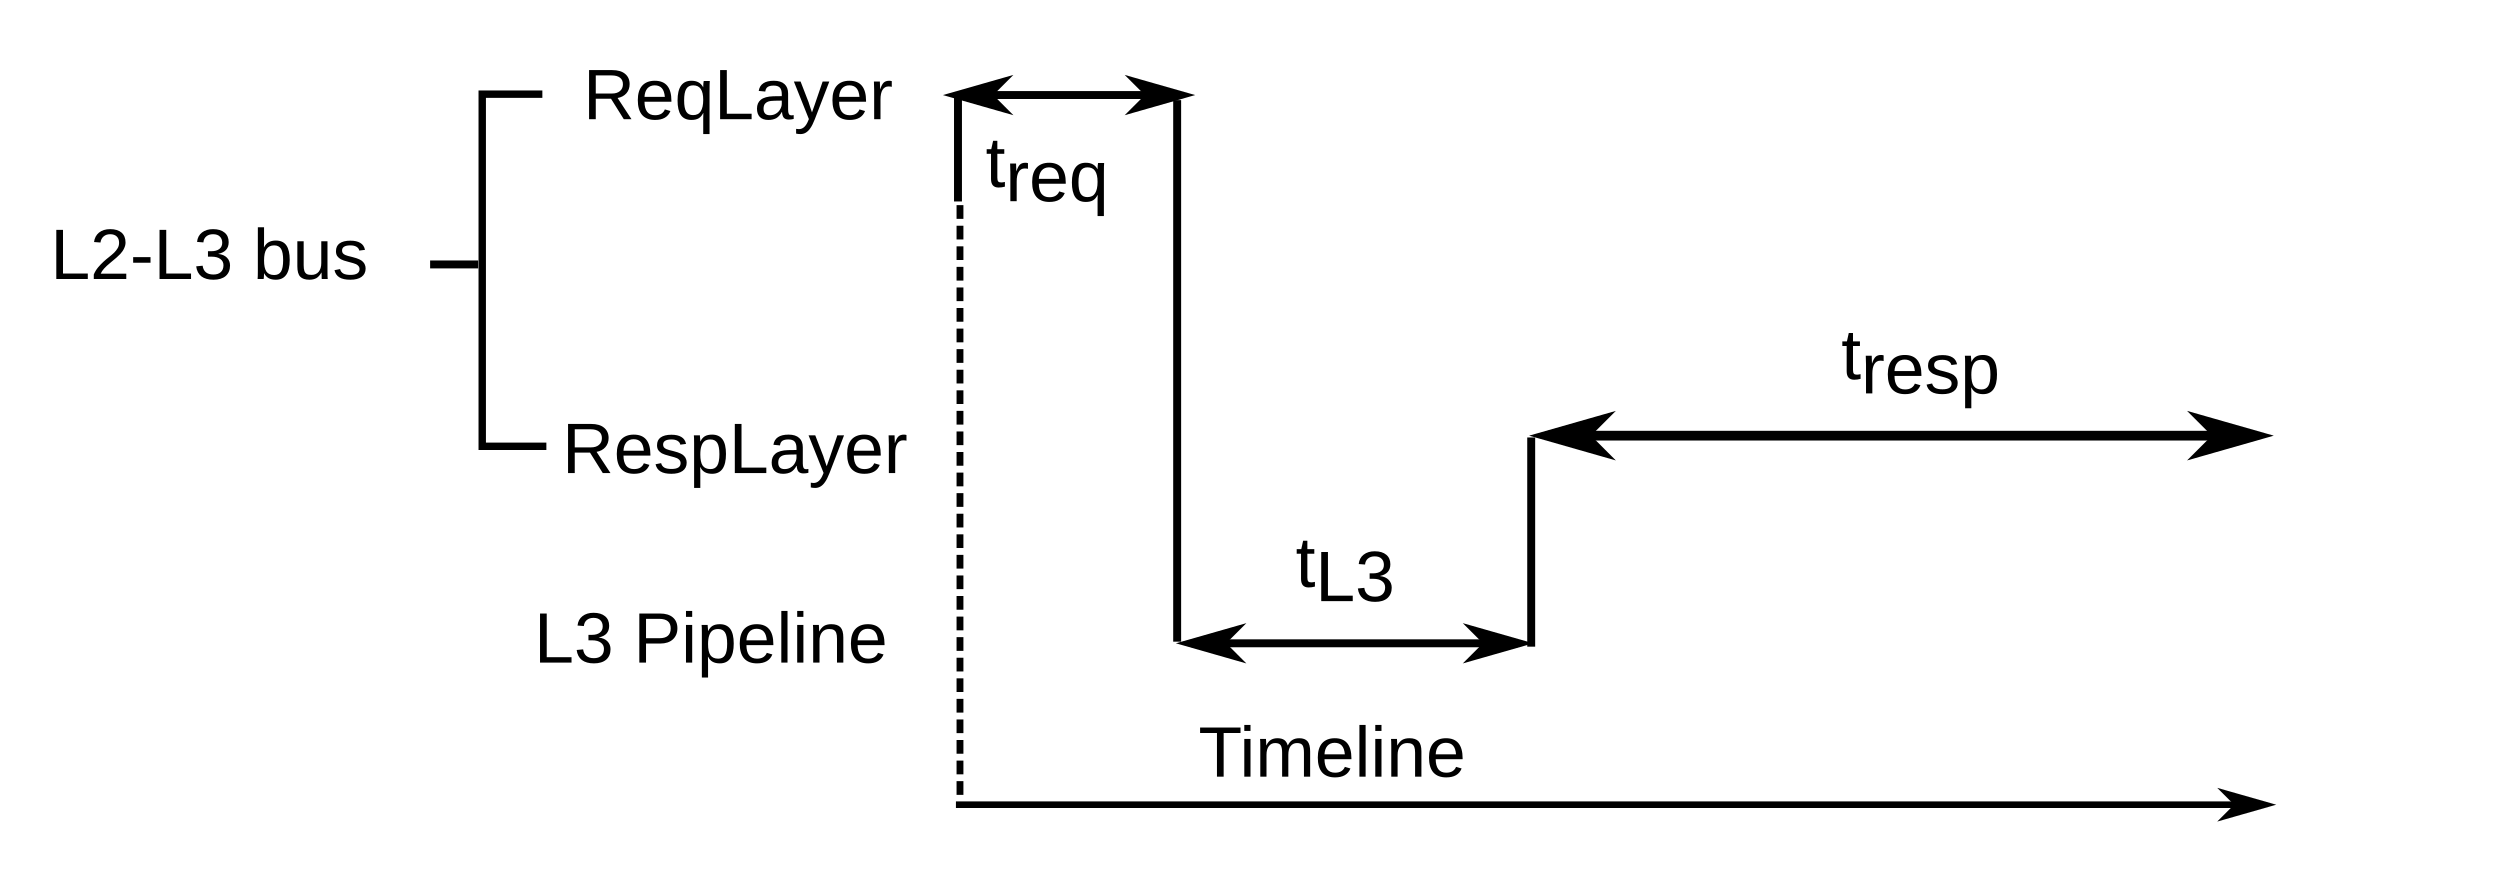
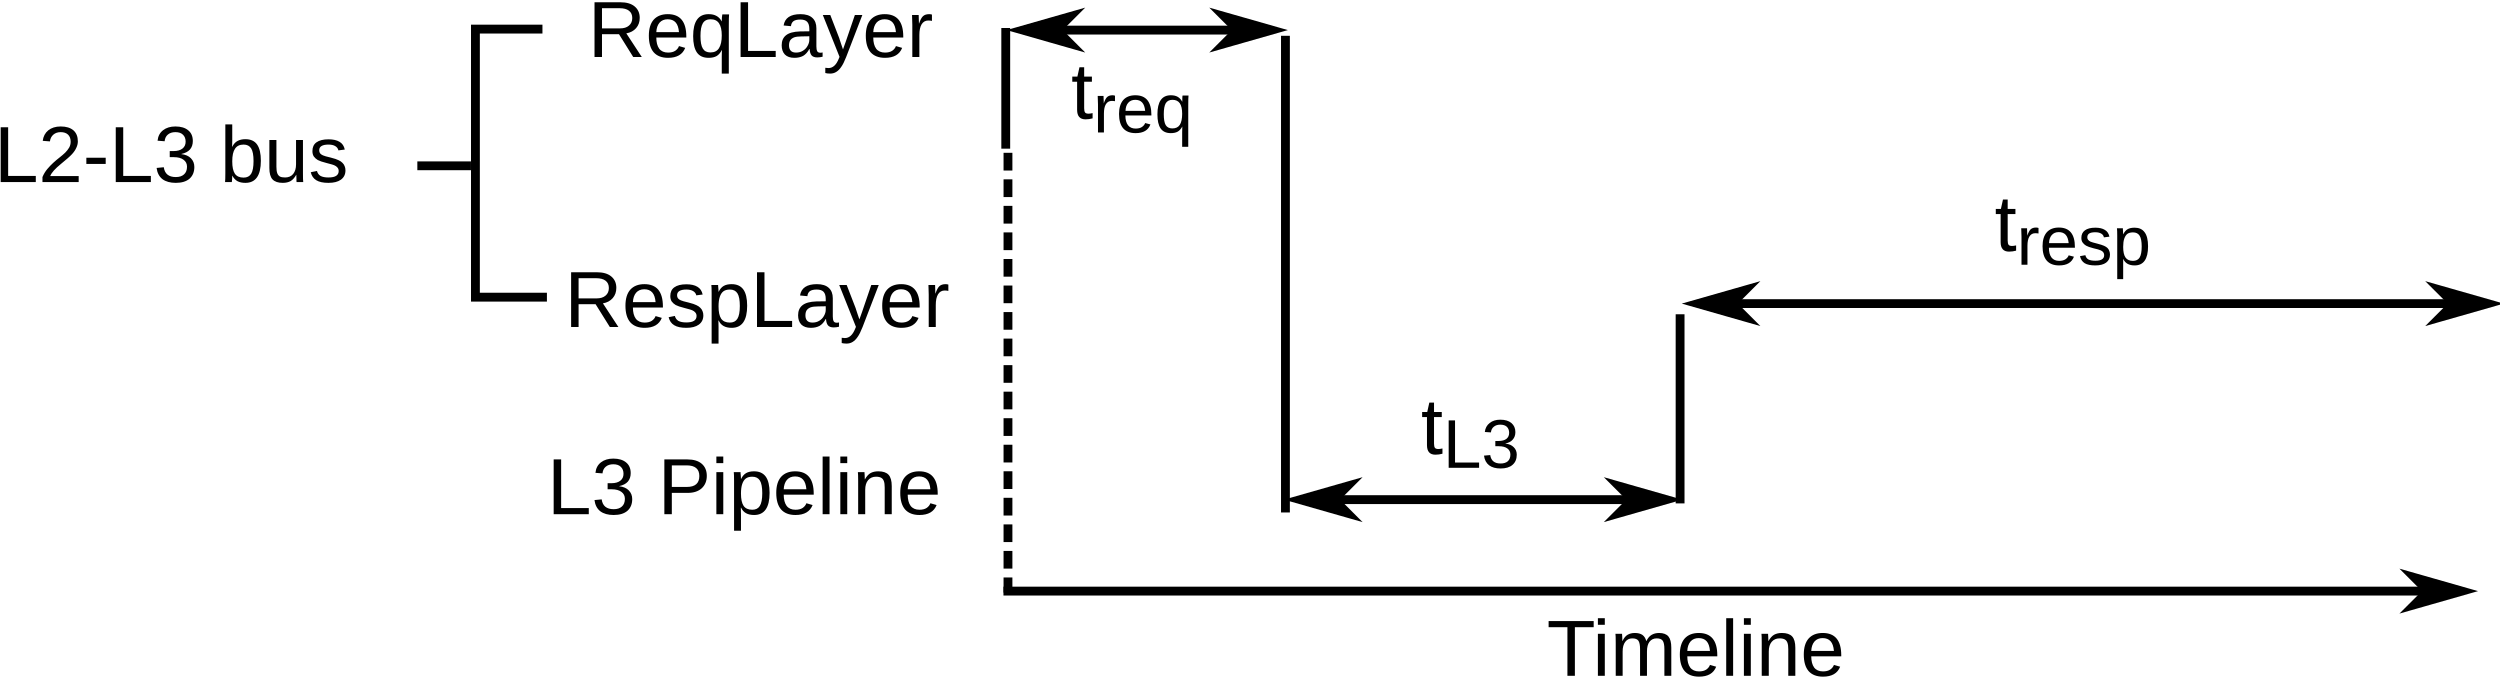
- <svg xmlns="http://www.w3.org/2000/svg" width="315" height="109.835" id="svg3863" version="1.1">
+ <svg xmlns="http://www.w3.org/2000/svg" width="282.59" height="76.497" id="svg3863" version="1.1">
  <defs id="defs3865">
    <marker orient="auto" refY="0" refX="0" id="Arrow1Mstart" style="overflow:visible">
      <path id="path4554" d="M 0,0 5,-5 -12.5,0 5,5 0,0 z" style="fill-rule:evenodd;stroke:#000000;stroke-width:1pt;marker-start:none" transform="matrix(0.4,0,0,0.4,4,0)" />
    </marker>
    <marker orient="auto" refY="0" refX="0" id="Arrow1Mend" style="overflow:visible">
      <path id="path4557" d="M 0,0 5,-5 -12.5,0 5,5 0,0 z" style="fill-rule:evenodd;stroke:#000000;stroke-width:1pt;marker-start:none" transform="matrix(-0.4,0,0,-0.4,-4,0)" />
    </marker>
  </defs>
-   <g id="layer1" transform="translate(-52.90176,-256.8635)" />
-   <g id="layer4">
-     <text transform="translate(-52.90176,-256.8635)" xml:space="preserve" style="font-size:9px;font-style:normal;font-variant:normal;font-weight:normal;font-stretch:normal;text-align:start;line-height:125%;letter-spacing:0px;word-spacing:0px;writing-mode:lr-tb;text-anchor:start;fill:#000000;fill-opacity:1;stroke:none;font-family:Arial;-inkscape-font-specification:Arial" x="59.263" y="292.013" id="text3871">
-       <tspan id="tspan3873" x="59.263" y="292.013" style="font-size:9px">L2-L3 bus</tspan>
+   <g id="layer1" transform="translate(-59.92247,-265.4395)" />
+   <g id="layer4" transform="translate(-7.020718,-8.576024)">
+     <text xml:space="preserve" style="font-size:9px;font-style:normal;font-variant:normal;font-weight:normal;font-stretch:normal;text-align:start;line-height:125%;letter-spacing:0px;word-spacing:0px;writing-mode:lr-tb;text-anchor:start;fill:#000000;fill-opacity:1;stroke:none;font-family:Arial;-inkscape-font-specification:Arial" x="6.362" y="29.15" id="text3871">
+       <tspan id="tspan3873" x="6.362" y="29.15" style="font-size:9px">L2-L3 bus</tspan>
    </text>
    <text transform="translate(-52.90176,-256.8635)" id="text3875" y="271.882" x="126.392" style="font-size:9px;font-style:normal;font-variant:normal;font-weight:normal;font-stretch:normal;text-align:start;line-height:125%;letter-spacing:0px;word-spacing:0px;writing-mode:lr-tb;text-anchor:start;fill:#000000;fill-opacity:1;stroke:none;font-family:Arial;-inkscape-font-specification:Arial" xml:space="preserve">
      <tspan style="font-size:9px" y="271.882" x="126.392" id="tspan3877">ReqLayer</tspan>
    </text>
-     <text transform="translate(-52.90176,-256.8635)" xml:space="preserve" style="font-size:9px;font-style:normal;font-variant:normal;font-weight:normal;font-stretch:normal;text-align:start;line-height:125%;letter-spacing:0px;word-spacing:0px;writing-mode:lr-tb;text-anchor:start;fill:#000000;fill-opacity:1;stroke:none;font-family:Arial;-inkscape-font-specification:Arial" x="123.744" y="316.466" id="text3879">
-       <tspan id="tspan3881" x="123.744" y="316.466" style="font-size:9px">RespLayer</tspan>
+     <text xml:space="preserve" style="font-size:9px;font-style:normal;font-variant:normal;font-weight:normal;font-stretch:normal;text-align:start;line-height:125%;letter-spacing:0px;word-spacing:0px;writing-mode:lr-tb;text-anchor:start;fill:#000000;fill-opacity:1;stroke:none;font-family:Arial;-inkscape-font-specification:Arial" x="70.842" y="45.54" id="text3879">
+       <tspan id="tspan3881" x="70.842" y="45.54" style="font-size:9px">RespLayer</tspan>
    </text>
-     <path transform="translate(-52.90176,-256.8635)" style="fill:none;stroke:#000000;stroke-width:0.933px;stroke-linecap:butt;stroke-linejoin:miter;stroke-opacity:1" d="m 121.239,268.726 c 0,0 0,0 -7.576,0 0,44.368 0,44.368 0,44.368 8.081,0 8.081,0 8.081,0" id="path3911" />
-     <path transform="translate(-52.90176,-256.8635)" style="fill:none;stroke:#000000;stroke-width:1px;stroke-linecap:butt;stroke-linejoin:miter;stroke-opacity:1" d="m 113.157,290.182 c -6.061,0 -6.061,0 -6.061,0" id="path3913" />
-     <path transform="translate(-52.90176,-256.8635)" style="fill:none;stroke:#000000;stroke-width:0.837;stroke-linecap:butt;stroke-linejoin:miter;stroke-miterlimit:4;stroke-opacity:1;stroke-dasharray:none;marker-end:url(#Arrow1Mend)" d="m 173.349,358.257 c 164.711,0 164.711,0 164.711,0" id="path4543" />
-     <text transform="translate(-52.90176,-256.8635)" xml:space="preserve" style="font-size:9px;font-style:normal;font-variant:normal;font-weight:normal;font-stretch:normal;text-align:start;line-height:125%;letter-spacing:0px;word-spacing:0px;writing-mode:lr-tb;text-anchor:start;fill:#000000;fill-opacity:1;stroke:none;font-family:Arial;-inkscape-font-specification:Arial" x="203.909" y="354.722" id="text4989">
-       <tspan id="tspan4991" x="203.909" y="354.722">Timeline</tspan>
+     <path style="fill:none;stroke:#000000;stroke-width:1;stroke-linecap:butt;stroke-linejoin:miter;stroke-opacity:1;stroke-miterlimit:4;stroke-dasharray:none" d="m 68.337,11.863 c 0,0 0,0 -7.576,0 0,30.305 0,30.305 0,30.305 8.081,0 8.081,0 8.081,0" id="path3911" />
+     <path style="fill:none;stroke:#000000;stroke-width:1px;stroke-linecap:butt;stroke-linejoin:miter;stroke-opacity:1" d="m 60.256,27.318 c -6.061,0 -6.061,0 -6.061,0" id="path3913" />
+     <path style="fill:none;stroke:#000000;stroke-width:1;stroke-linecap:butt;stroke-linejoin:miter;stroke-miterlimit:4;stroke-opacity:1;stroke-dasharray:none;marker-end:url(#Arrow1Mend)" d="m 120.447,75.394 c 164.711,0 164.711,0 164.711,0" id="path4543" />
+     <text xml:space="preserve" style="font-size:9px;font-style:normal;font-variant:normal;font-weight:normal;font-stretch:normal;text-align:start;line-height:125%;letter-spacing:0px;word-spacing:0px;writing-mode:lr-tb;text-anchor:start;fill:#000000;fill-opacity:1;stroke:none;font-family:Arial;-inkscape-font-specification:Arial" x="181.867" y="84.968" id="text4989">
+       <tspan id="tspan4991" x="181.867" y="84.968">Timeline</tspan>
    </text>
-     <text transform="translate(-52.90176,-256.8635)" xml:space="preserve" style="font-size:9px;font-style:normal;font-variant:normal;font-weight:normal;font-stretch:normal;text-align:start;line-height:125%;letter-spacing:0px;word-spacing:0px;writing-mode:lr-tb;text-anchor:start;fill:#000000;fill-opacity:1;stroke:none;font-family:Arial;-inkscape-font-specification:Arial" x="177.082" y="280.414" id="text5383">
-       <tspan id="tspan5385" x="177.082" y="280.414">t<tspan style="font-size:9px;baseline-shift:sub" id="tspan6568">req</tspan>
+     <text xml:space="preserve" style="font-size:9px;font-style:normal;font-variant:normal;font-weight:normal;font-stretch:normal;text-align:start;line-height:125%;letter-spacing:0px;word-spacing:0px;writing-mode:lr-tb;text-anchor:start;fill:#000000;fill-opacity:1;stroke:none;font-family:Arial;-inkscape-font-specification:Arial" x="128.086" y="21.988" id="text5383">
+       <tspan id="tspan5385" x="128.086" y="21.988">t<tspan style="font-size:7.8px;baseline-shift:sub" id="tspan6568">req</tspan>
      </tspan>
    </text>
    <path transform="translate(-52.90176,-256.8635)" style="fill:none;stroke:#000000;stroke-width:1px;stroke-linecap:butt;stroke-linejoin:miter;stroke-opacity:1" d="m 173.608,268.608 c 0,13.637 0,13.637 0,13.637" id="path5403" />
-     <path transform="translate(-52.90176,-256.8635)" id="path5405" d="m 201.224,269.484 c 0,68.228 0,68.228 0,68.228" style="fill:none;stroke:#000000;stroke-width:1;stroke-linecap:butt;stroke-linejoin:miter;stroke-miterlimit:4;stroke-opacity:1;stroke-dasharray:none" />
-     <path transform="translate(-52.90176,-256.8635)" id="path5407" d="m 245.833,311.981 c 0,26.363 0,26.363 0,26.363" style="fill:none;stroke:#000000;stroke-width:1;stroke-linecap:butt;stroke-linejoin:miter;stroke-miterlimit:4;stroke-opacity:1;stroke-dasharray:none" />
-     <path transform="translate(-52.90176,-256.8635)" id="path5425" d="m 173.86,282.713 c 0,74.96 0,74.96 0,74.96" style="fill:none;stroke:#000000;stroke-width:0.864;stroke-linecap:butt;stroke-linejoin:miter;stroke-miterlimit:4;stroke-opacity:1;stroke-dasharray:1.728, 0.864;stroke-dashoffset:0" />
-     <path transform="translate(-52.90176,-256.8635)" id="path5658" d="m 173.676,268.841 c 27.851,0 27.851,0 27.851,0" style="fill:none;stroke:#000000;stroke-width:1;stroke-linecap:butt;stroke-linejoin:miter;stroke-miterlimit:4;stroke-opacity:1;stroke-dasharray:none;marker-start:url(#Arrow1Mstart);marker-end:url(#Arrow1Mend)" />
-     <path transform="translate(-52.90176,-256.8635)" style="fill:none;stroke:#000000;stroke-width:1;stroke-linecap:butt;stroke-linejoin:miter;stroke-miterlimit:4;stroke-opacity:1;stroke-dasharray:none;marker-start:url(#Arrow1Mstart);marker-end:url(#Arrow1Mend)" d="m 203.029,337.918 c 41.098,0 41.098,0 41.098,0" id="path6180" />
-     <text transform="translate(-52.90176,-256.8635)" id="text6184" y="340.354" x="120.211" style="font-size:9px;font-style:normal;font-variant:normal;font-weight:normal;font-stretch:normal;text-align:start;line-height:125%;letter-spacing:0px;word-spacing:0px;writing-mode:lr-tb;text-anchor:start;fill:#000000;fill-opacity:1;stroke:none;font-family:Arial;-inkscape-font-specification:Arial" xml:space="preserve">
-       <tspan style="font-size:9px" y="340.354" x="120.211" id="tspan6186">L3 Pipeline</tspan>
+     <path id="path5405" d="m 152.322,12.621 c 0,53.879 0,53.879 0,53.879" style="fill:none;stroke:#000000;stroke-width:1;stroke-linecap:butt;stroke-linejoin:miter;stroke-miterlimit:4;stroke-opacity:1;stroke-dasharray:none" />
+     <path id="path5407" d="m 196.932,44.102 c 0,21.378 0,21.378 0,21.378" style="fill:none;stroke:#000000;stroke-width:1;stroke-linecap:butt;stroke-linejoin:miter;stroke-miterlimit:4;stroke-opacity:1;stroke-dasharray:none" />
+     <path id="path5425" d="m 120.958,25.849 c 0,49.714 0,49.714 0,49.714" style="fill:none;stroke:#000000;stroke-width:1;stroke-linecap:butt;stroke-linejoin:miter;stroke-miterlimit:4;stroke-opacity:1;stroke-dasharray:2,1;stroke-dashoffset:0" />
+     <path id="path5658" d="m 122.775,11.977 c 27.851,0 27.851,0 27.851,0" style="fill:none;stroke:#000000;stroke-width:1;stroke-linecap:butt;stroke-linejoin:miter;stroke-miterlimit:4;stroke-opacity:1;stroke-dasharray:none;marker-start:url(#Arrow1Mstart);marker-end:url(#Arrow1Mend)" />
+     <path style="fill:none;stroke:#000000;stroke-width:1;stroke-linecap:butt;stroke-linejoin:miter;stroke-miterlimit:4;stroke-opacity:1;stroke-dasharray:none;marker-start:url(#Arrow1Mstart);marker-end:url(#Arrow1Mend)" d="m 154.127,65.054 c 41.098,0 41.098,0 41.098,0" id="path6180" />
+     <text id="text6184" y="66.693" x="68.871" style="font-size:9px;font-style:normal;font-variant:normal;font-weight:normal;font-stretch:normal;text-align:start;line-height:125%;letter-spacing:0px;word-spacing:0px;writing-mode:lr-tb;text-anchor:start;fill:#000000;fill-opacity:1;stroke:none;font-family:Arial;-inkscape-font-specification:Arial" xml:space="preserve">
+       <tspan style="font-size:9px" y="66.693" x="68.871" id="tspan6186">L3 Pipeline</tspan>
    </text>
-     <path transform="translate(-52.90176,-256.8635)" style="fill:none;stroke:#000000;stroke-width:1.23;stroke-linecap:butt;stroke-linejoin:miter;stroke-miterlimit:4;stroke-opacity:1;stroke-dasharray:none;marker-start:url(#Arrow1Mstart);marker-end:url(#Arrow1Mend)" d="m 247.993,311.757 c 88.982,0 88.982,0 88.982,0" id="path6188" />
-     <text transform="translate(-52.90176,-256.8635)" id="text6583" y="304.633" x="284.894" style="font-size:9px;font-style:normal;font-variant:normal;font-weight:normal;font-stretch:normal;text-align:start;line-height:125%;letter-spacing:0px;word-spacing:0px;writing-mode:lr-tb;text-anchor:start;fill:#000000;fill-opacity:1;stroke:none;font-family:Arial;-inkscape-font-specification:Arial" xml:space="preserve">
-       <tspan y="304.633" x="284.894" id="tspan6585">t<tspan id="tspan6587" style="font-size:9px;baseline-shift:sub">resp</tspan>
+     <path style="fill:none;stroke:#000000;stroke-width:1;stroke-linecap:butt;stroke-linejoin:miter;stroke-miterlimit:4;stroke-opacity:1;stroke-dasharray:none;marker-start:url(#Arrow1Mstart);marker-end:url(#Arrow1Mend)" d="m 199.091,42.894 c 88.982,0 88.982,0 88.982,0" id="path6188" />
+     <text id="text6583" y="36.941" x="232.477" style="font-size:9px;font-style:normal;font-variant:normal;font-weight:normal;font-stretch:normal;text-align:start;line-height:125%;letter-spacing:0px;word-spacing:0px;writing-mode:lr-tb;text-anchor:start;fill:#000000;fill-opacity:1;stroke:none;font-family:Arial;-inkscape-font-specification:Arial" xml:space="preserve">
+       <tspan y="36.941" x="232.477" id="tspan6585">t<tspan id="tspan6587" style="font-size:7.8px;baseline-shift:sub">resp</tspan>
      </tspan>
    </text>
-     <text transform="translate(-52.90176,-256.8635)" id="text6589" y="330.805" x="216.144" style="font-size:9px;font-style:normal;font-variant:normal;font-weight:normal;font-stretch:normal;text-align:start;line-height:125%;letter-spacing:0px;word-spacing:0px;writing-mode:lr-tb;text-anchor:start;fill:#000000;fill-opacity:1;stroke:none;font-family:Arial;-inkscape-font-specification:Arial" xml:space="preserve">
-       <tspan y="330.805" x="216.144" id="tspan6591">t<tspan id="tspan6593" style="font-size:9px;baseline-shift:sub">L3</tspan>
+     <text id="text6589" y="59.894" x="167.633" style="font-size:9px;font-style:normal;font-variant:normal;font-weight:normal;font-stretch:normal;text-align:start;line-height:125%;letter-spacing:0px;word-spacing:0px;writing-mode:lr-tb;text-anchor:start;fill:#000000;fill-opacity:1;stroke:none;font-family:Arial;-inkscape-font-specification:Arial" xml:space="preserve">
+       <tspan y="59.894" x="167.633" id="tspan6591">t<tspan id="tspan6593" style="font-size:7.8px;baseline-shift:sub">L3</tspan>
      </tspan>
    </text>
  </g>
</svg>
